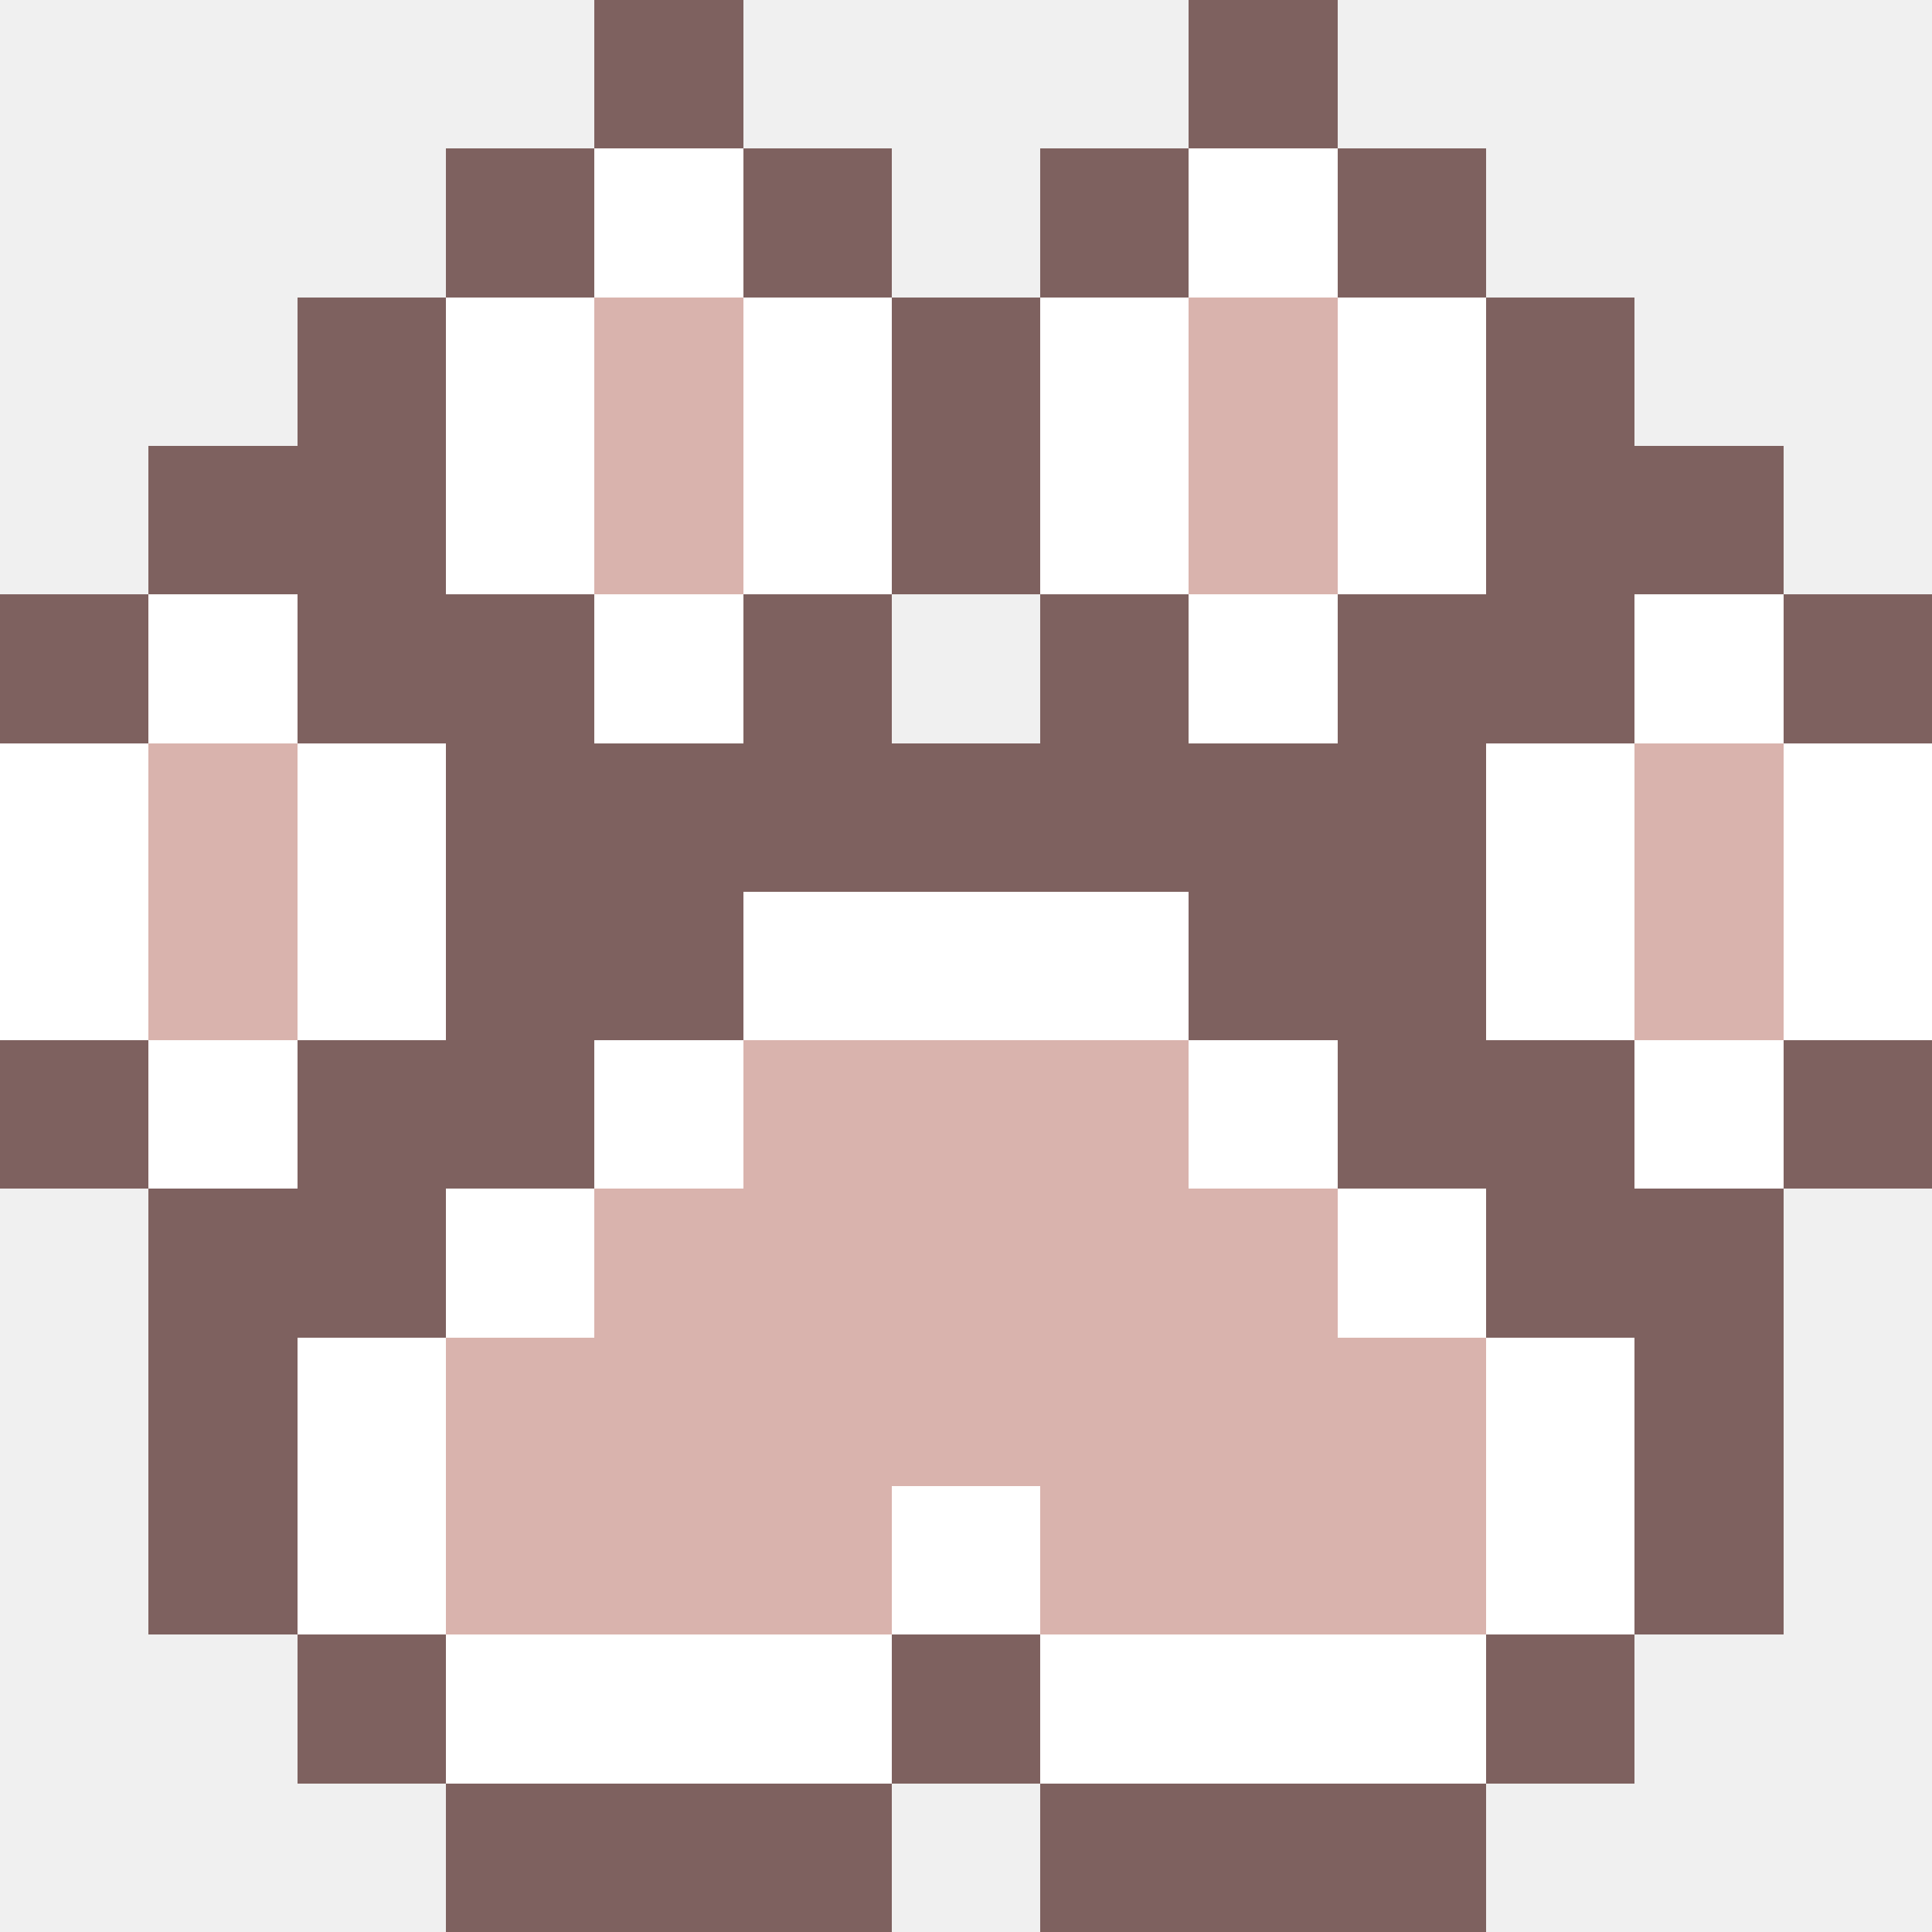
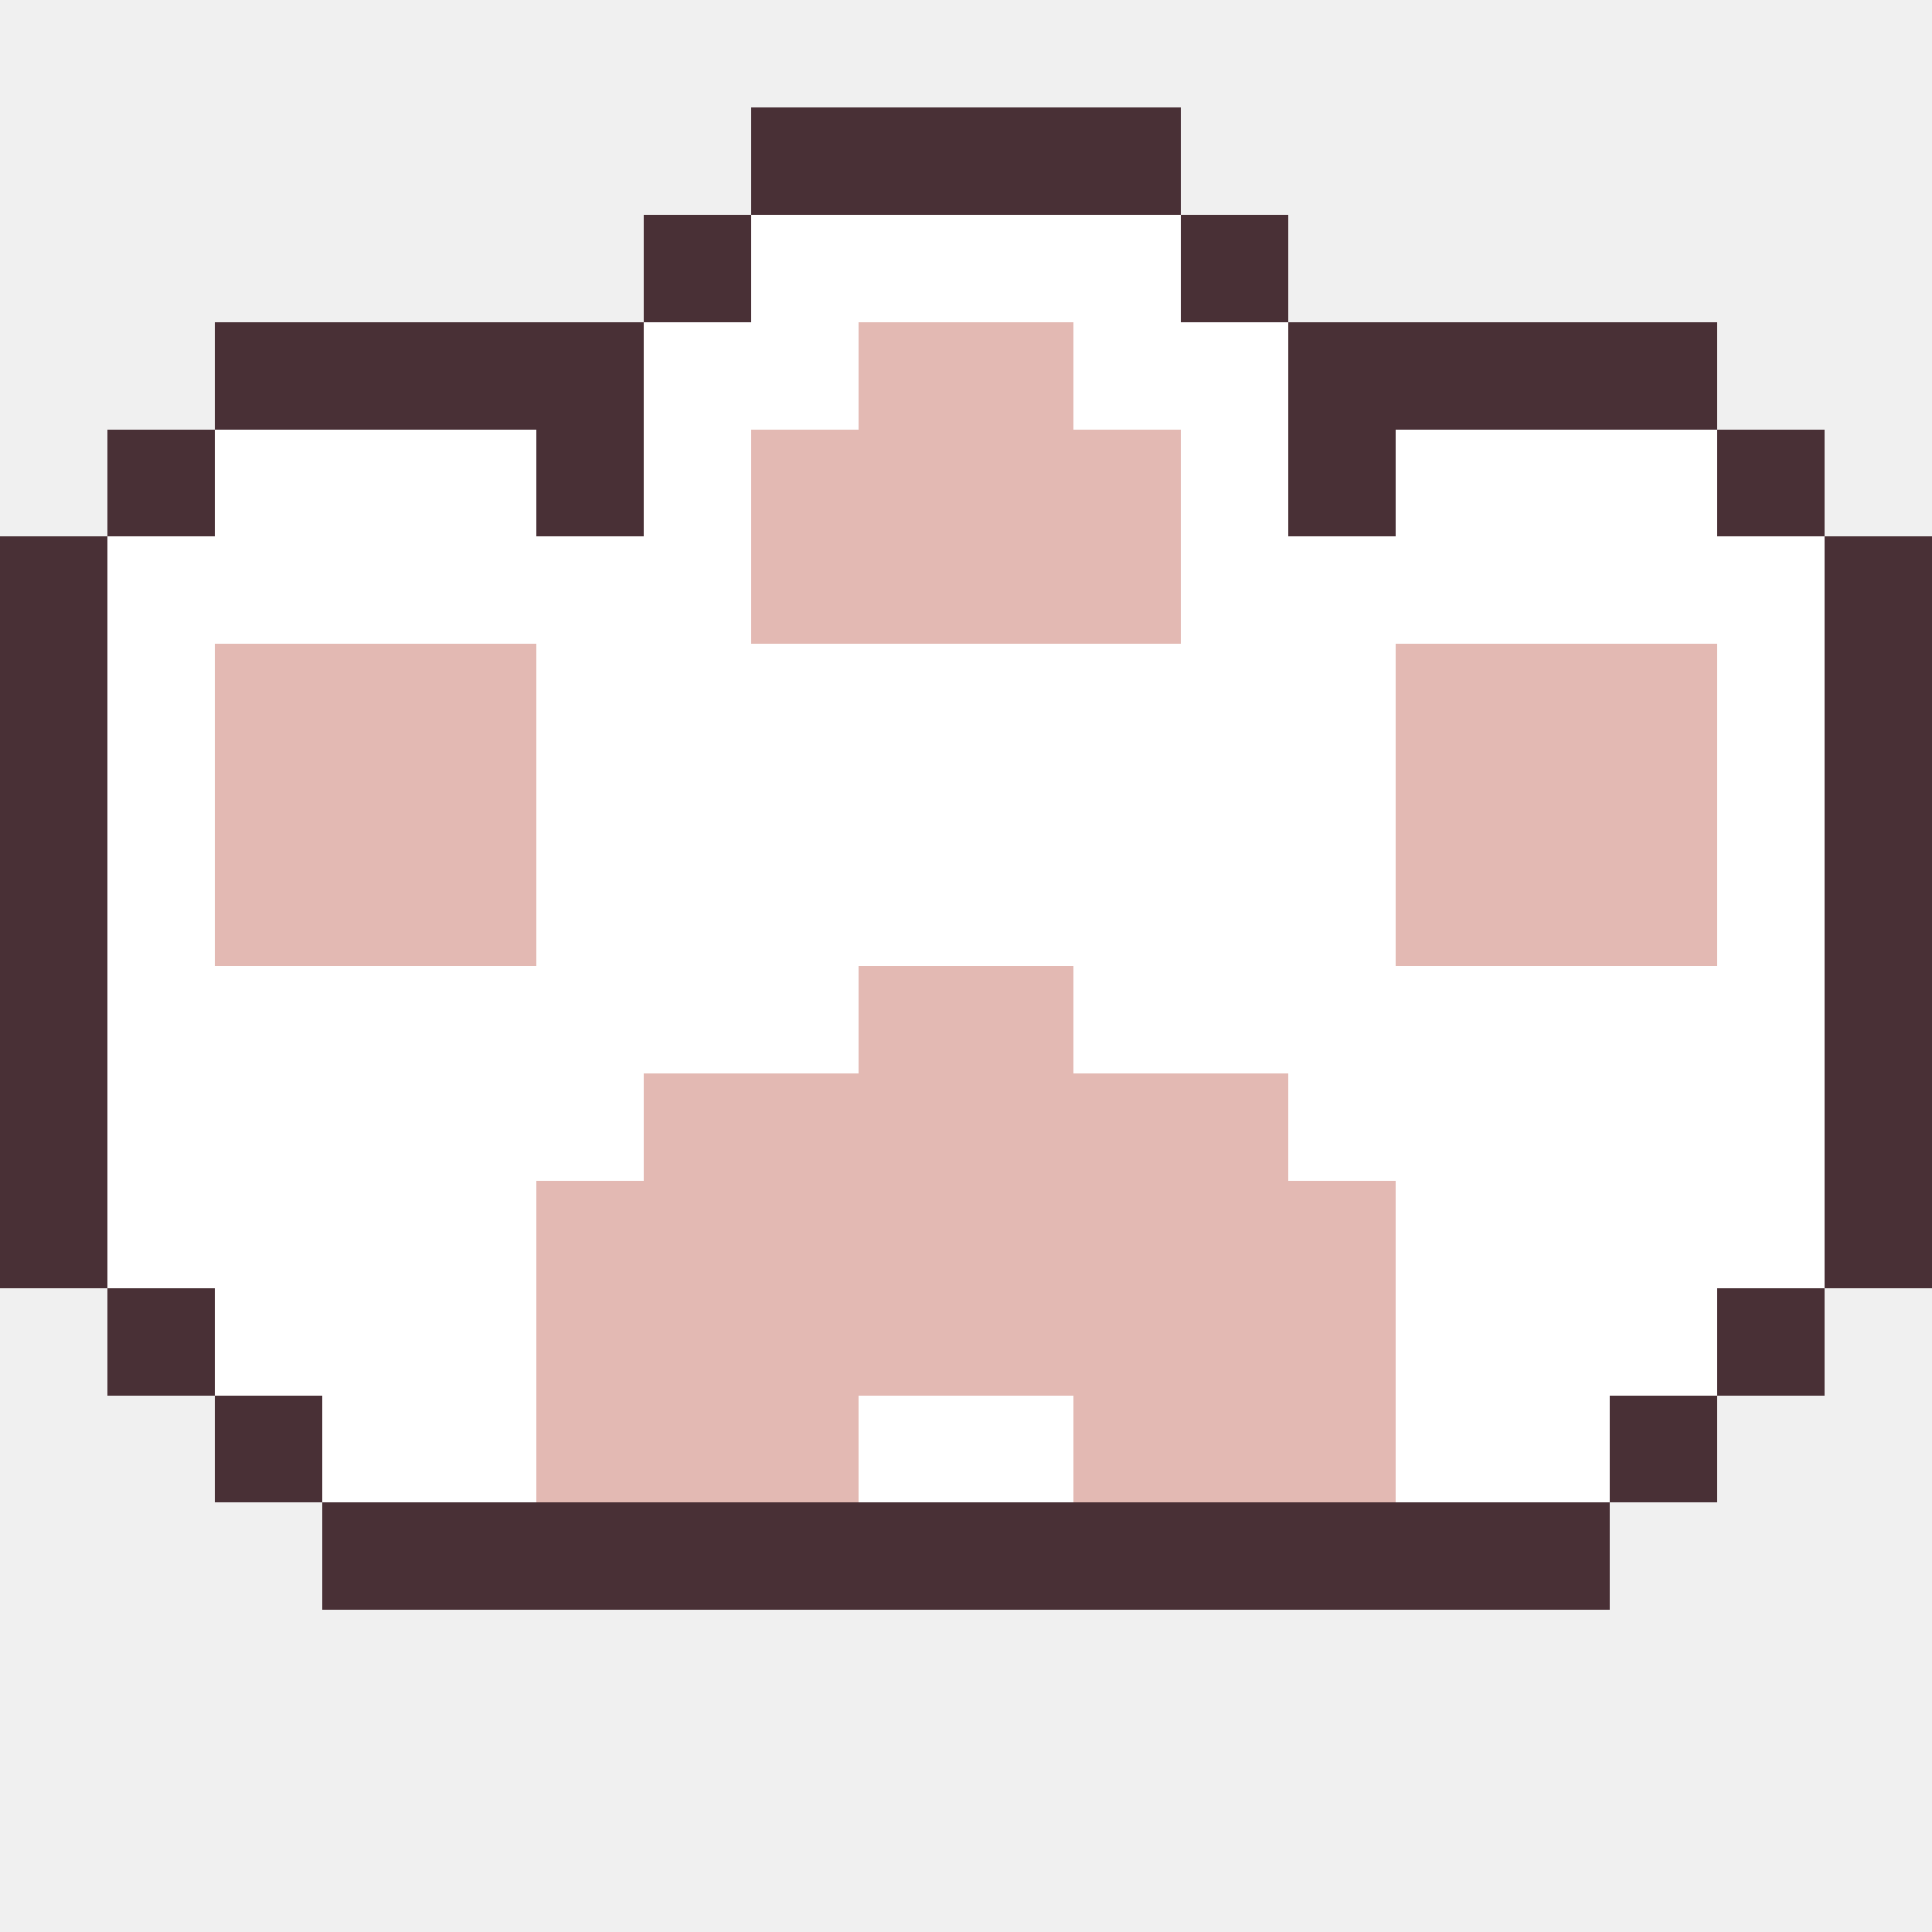
- <svg xmlns="http://www.w3.org/2000/svg" viewBox="0 0 13 13" shape-rendering="crispEdges" role="img" aria-label="Racha">
-   <g transform="translate(0 0)">
-     <rect x="4" y="0" width="1" height="1" fill="#7E615F" />
-     <rect x="8" y="0" width="1" height="1" fill="#7E615F" />
-     <rect x="3" y="1" width="1" height="1" fill="#7E615F" />
-     <rect x="4" y="1" width="1" height="1" fill="#FFFFFF" />
-     <rect x="5" y="1" width="1" height="1" fill="#7E615F" />
-     <rect x="7" y="1" width="1" height="1" fill="#7E615F" />
-     <rect x="8" y="1" width="1" height="1" fill="#FFFFFF" />
-     <rect x="9" y="1" width="1" height="1" fill="#7E615F" />
-     <rect x="2" y="2" width="1" height="1" fill="#7E615F" />
-     <rect x="3" y="2" width="1" height="1" fill="#FFFFFF" />
-     <rect x="4" y="2" width="1" height="1" fill="#D9B3AD" />
-     <rect x="5" y="2" width="1" height="1" fill="#FFFFFF" />
-     <rect x="6" y="2" width="1" height="1" fill="#7E615F" />
-     <rect x="7" y="2" width="1" height="1" fill="#FFFFFF" />
-     <rect x="8" y="2" width="1" height="1" fill="#D9B3AD" />
-     <rect x="9" y="2" width="1" height="1" fill="#FFFFFF" />
-     <rect x="10" y="2" width="1" height="1" fill="#7E615F" />
-     <rect x="1" y="3" width="2" height="1" fill="#7E615F" />
-     <rect x="3" y="3" width="1" height="1" fill="#FFFFFF" />
-     <rect x="4" y="3" width="1" height="1" fill="#D9B3AD" />
-     <rect x="5" y="3" width="1" height="1" fill="#FFFFFF" />
-     <rect x="6" y="3" width="1" height="1" fill="#7E615F" />
-     <rect x="7" y="3" width="1" height="1" fill="#FFFFFF" />
-     <rect x="8" y="3" width="1" height="1" fill="#D9B3AD" />
-     <rect x="9" y="3" width="1" height="1" fill="#FFFFFF" />
-     <rect x="10" y="3" width="2" height="1" fill="#7E615F" />
-     <rect x="0" y="4" width="1" height="1" fill="#7E615F" />
-     <rect x="1" y="4" width="1" height="1" fill="#FFFFFF" />
-     <rect x="2" y="4" width="2" height="1" fill="#7E615F" />
-     <rect x="4" y="4" width="1" height="1" fill="#FFFFFF" />
-     <rect x="5" y="4" width="1" height="1" fill="#7E615F" />
-     <rect x="7" y="4" width="1" height="1" fill="#7E615F" />
-     <rect x="8" y="4" width="1" height="1" fill="#FFFFFF" />
-     <rect x="9" y="4" width="2" height="1" fill="#7E615F" />
-     <rect x="11" y="4" width="1" height="1" fill="#FFFFFF" />
-     <rect x="12" y="4" width="1" height="1" fill="#7E615F" />
-     <rect x="0" y="5" width="1" height="1" fill="#FFFFFF" />
-     <rect x="1" y="5" width="1" height="1" fill="#D9B3AD" />
-     <rect x="2" y="5" width="1" height="1" fill="#FFFFFF" />
-     <rect x="3" y="5" width="7" height="1" fill="#7E615F" />
-     <rect x="10" y="5" width="1" height="1" fill="#FFFFFF" />
-     <rect x="11" y="5" width="1" height="1" fill="#D9B3AD" />
-     <rect x="12" y="5" width="1" height="1" fill="#FFFFFF" />
-     <rect x="0" y="6" width="1" height="1" fill="#FFFFFF" />
-     <rect x="1" y="6" width="1" height="1" fill="#D9B3AD" />
-     <rect x="2" y="6" width="1" height="1" fill="#FFFFFF" />
-     <rect x="3" y="6" width="2" height="1" fill="#7E615F" />
-     <rect x="5" y="6" width="3" height="1" fill="#FFFFFF" />
-     <rect x="8" y="6" width="2" height="1" fill="#7E615F" />
-     <rect x="10" y="6" width="1" height="1" fill="#FFFFFF" />
-     <rect x="11" y="6" width="1" height="1" fill="#D9B3AD" />
-     <rect x="12" y="6" width="1" height="1" fill="#FFFFFF" />
-     <rect x="0" y="7" width="1" height="1" fill="#7E615F" />
+ <svg xmlns="http://www.w3.org/2000/svg" viewBox="0 0 18 18" shape-rendering="crispEdges" role="img" aria-label="Racha">
+   <g transform="translate(0 1)">
+     <rect x="7" y="0" width="4" height="1" fill="#493036" />
+     <rect x="6" y="1" width="1" height="1" fill="#493036" />
+     <rect x="7" y="1" width="4" height="1" fill="#FFFFFF" />
+     <rect x="11" y="1" width="1" height="1" fill="#493036" />
+     <rect x="2" y="2" width="4" height="1" fill="#493036" />
+     <rect x="6" y="2" width="2" height="1" fill="#FFFFFF" />
+     <rect x="8" y="2" width="2" height="1" fill="#E3B9B3" />
+     <rect x="10" y="2" width="2" height="1" fill="#FFFFFF" />
+     <rect x="12" y="2" width="4" height="1" fill="#493036" />
+     <rect x="1" y="3" width="1" height="1" fill="#493036" />
+     <rect x="2" y="3" width="3" height="1" fill="#FFFFFF" />
+     <rect x="5" y="3" width="1" height="1" fill="#493036" />
+     <rect x="6" y="3" width="1" height="1" fill="#FFFFFF" />
+     <rect x="7" y="3" width="4" height="1" fill="#E3B9B3" />
+     <rect x="11" y="3" width="1" height="1" fill="#FFFFFF" />
+     <rect x="12" y="3" width="1" height="1" fill="#493036" />
+     <rect x="13" y="3" width="3" height="1" fill="#FFFFFF" />
+     <rect x="16" y="3" width="1" height="1" fill="#493036" />
+     <rect x="0" y="4" width="1" height="1" fill="#493036" />
+     <rect x="1" y="4" width="6" height="1" fill="#FFFFFF" />
+     <rect x="7" y="4" width="4" height="1" fill="#E3B9B3" />
+     <rect x="11" y="4" width="6" height="1" fill="#FFFFFF" />
+     <rect x="17" y="4" width="1" height="1" fill="#493036" />
+     <rect x="0" y="5" width="1" height="1" fill="#493036" />
+     <rect x="1" y="5" width="1" height="1" fill="#FFFFFF" />
+     <rect x="2" y="5" width="3" height="1" fill="#E3B9B3" />
+     <rect x="5" y="5" width="8" height="1" fill="#FFFFFF" />
+     <rect x="13" y="5" width="3" height="1" fill="#E3B9B3" />
+     <rect x="16" y="5" width="1" height="1" fill="#FFFFFF" />
+     <rect x="17" y="5" width="1" height="1" fill="#493036" />
+     <rect x="0" y="6" width="1" height="1" fill="#493036" />
+     <rect x="1" y="6" width="1" height="1" fill="#FFFFFF" />
+     <rect x="2" y="6" width="3" height="1" fill="#E3B9B3" />
+     <rect x="5" y="6" width="8" height="1" fill="#FFFFFF" />
+     <rect x="13" y="6" width="3" height="1" fill="#E3B9B3" />
+     <rect x="16" y="6" width="1" height="1" fill="#FFFFFF" />
+     <rect x="17" y="6" width="1" height="1" fill="#493036" />
+     <rect x="0" y="7" width="1" height="1" fill="#493036" />
    <rect x="1" y="7" width="1" height="1" fill="#FFFFFF" />
-     <rect x="2" y="7" width="2" height="1" fill="#7E615F" />
-     <rect x="4" y="7" width="1" height="1" fill="#FFFFFF" />
-     <rect x="5" y="7" width="3" height="1" fill="#D9B3AD" />
-     <rect x="8" y="7" width="1" height="1" fill="#FFFFFF" />
-     <rect x="9" y="7" width="2" height="1" fill="#7E615F" />
-     <rect x="11" y="7" width="1" height="1" fill="#FFFFFF" />
-     <rect x="12" y="7" width="1" height="1" fill="#7E615F" />
-     <rect x="1" y="8" width="2" height="1" fill="#7E615F" />
-     <rect x="3" y="8" width="1" height="1" fill="#FFFFFF" />
-     <rect x="4" y="8" width="5" height="1" fill="#D9B3AD" />
-     <rect x="9" y="8" width="1" height="1" fill="#FFFFFF" />
-     <rect x="10" y="8" width="2" height="1" fill="#7E615F" />
-     <rect x="1" y="9" width="1" height="1" fill="#7E615F" />
-     <rect x="2" y="9" width="1" height="1" fill="#FFFFFF" />
-     <rect x="3" y="9" width="7" height="1" fill="#D9B3AD" />
-     <rect x="10" y="9" width="1" height="1" fill="#FFFFFF" />
-     <rect x="11" y="9" width="1" height="1" fill="#7E615F" />
-     <rect x="1" y="10" width="1" height="1" fill="#7E615F" />
-     <rect x="2" y="10" width="1" height="1" fill="#FFFFFF" />
-     <rect x="3" y="10" width="3" height="1" fill="#D9B3AD" />
-     <rect x="6" y="10" width="1" height="1" fill="#FFFFFF" />
-     <rect x="7" y="10" width="3" height="1" fill="#D9B3AD" />
-     <rect x="10" y="10" width="1" height="1" fill="#FFFFFF" />
-     <rect x="11" y="10" width="1" height="1" fill="#7E615F" />
-     <rect x="2" y="11" width="1" height="1" fill="#7E615F" />
-     <rect x="3" y="11" width="3" height="1" fill="#FFFFFF" />
-     <rect x="6" y="11" width="1" height="1" fill="#7E615F" />
-     <rect x="7" y="11" width="3" height="1" fill="#FFFFFF" />
-     <rect x="10" y="11" width="1" height="1" fill="#7E615F" />
-     <rect x="3" y="12" width="3" height="1" fill="#7E615F" />
-     <rect x="7" y="12" width="3" height="1" fill="#7E615F" />
+     <rect x="2" y="7" width="3" height="1" fill="#E3B9B3" />
+     <rect x="5" y="7" width="8" height="1" fill="#FFFFFF" />
+     <rect x="13" y="7" width="3" height="1" fill="#E3B9B3" />
+     <rect x="16" y="7" width="1" height="1" fill="#FFFFFF" />
+     <rect x="17" y="7" width="1" height="1" fill="#493036" />
+     <rect x="0" y="8" width="1" height="1" fill="#493036" />
+     <rect x="1" y="8" width="7" height="1" fill="#FFFFFF" />
+     <rect x="8" y="8" width="2" height="1" fill="#E3B9B3" />
+     <rect x="10" y="8" width="7" height="1" fill="#FFFFFF" />
+     <rect x="17" y="8" width="1" height="1" fill="#493036" />
+     <rect x="0" y="9" width="1" height="1" fill="#493036" />
+     <rect x="1" y="9" width="5" height="1" fill="#FFFFFF" />
+     <rect x="6" y="9" width="6" height="1" fill="#E3B9B3" />
+     <rect x="12" y="9" width="5" height="1" fill="#FFFFFF" />
+     <rect x="17" y="9" width="1" height="1" fill="#493036" />
+     <rect x="0" y="10" width="1" height="1" fill="#493036" />
+     <rect x="1" y="10" width="4" height="1" fill="#FFFFFF" />
+     <rect x="5" y="10" width="8" height="1" fill="#E3B9B3" />
+     <rect x="13" y="10" width="4" height="1" fill="#FFFFFF" />
+     <rect x="17" y="10" width="1" height="1" fill="#493036" />
+     <rect x="1" y="11" width="1" height="1" fill="#493036" />
+     <rect x="2" y="11" width="3" height="1" fill="#FFFFFF" />
+     <rect x="5" y="11" width="8" height="1" fill="#E3B9B3" />
+     <rect x="13" y="11" width="3" height="1" fill="#FFFFFF" />
+     <rect x="16" y="11" width="1" height="1" fill="#493036" />
+     <rect x="2" y="12" width="1" height="1" fill="#493036" />
+     <rect x="3" y="12" width="2" height="1" fill="#FFFFFF" />
+     <rect x="5" y="12" width="3" height="1" fill="#E3B9B3" />
+     <rect x="8" y="12" width="2" height="1" fill="#FFFFFF" />
+     <rect x="10" y="12" width="3" height="1" fill="#E3B9B3" />
+     <rect x="13" y="12" width="2" height="1" fill="#FFFFFF" />
+     <rect x="15" y="12" width="1" height="1" fill="#493036" />
+     <rect x="3" y="13" width="12" height="1" fill="#493036" />
  </g>
</svg>
